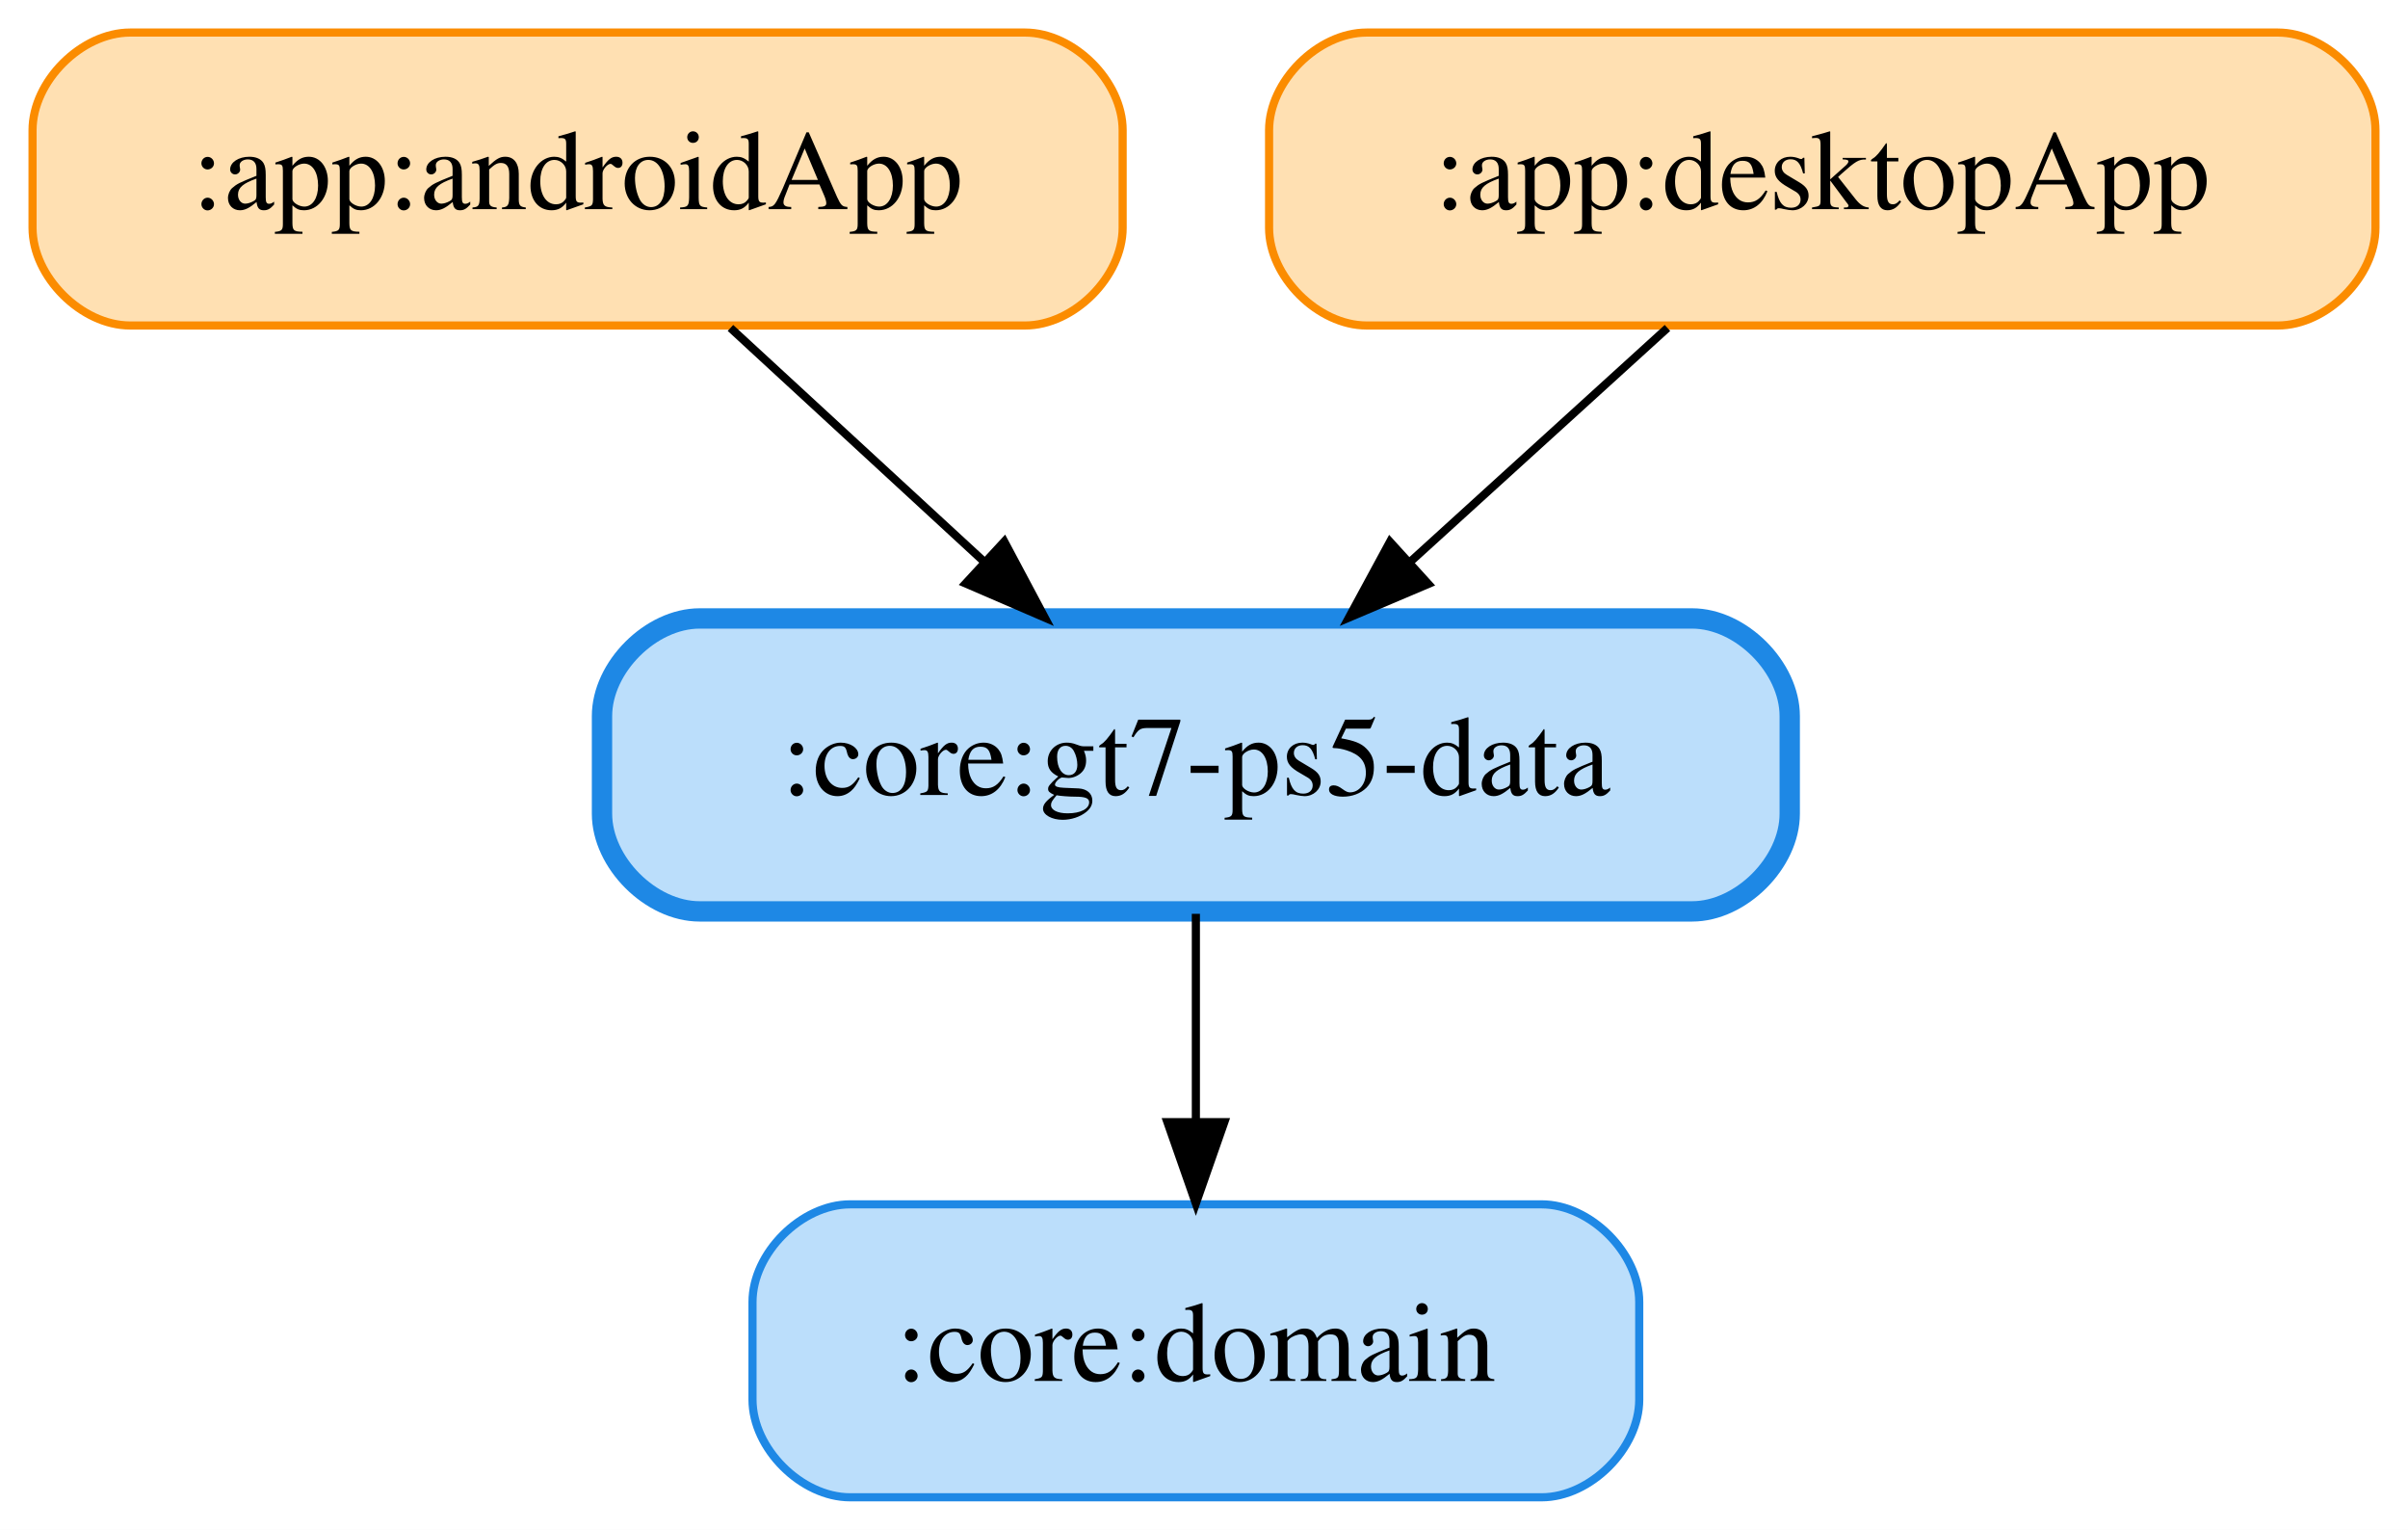
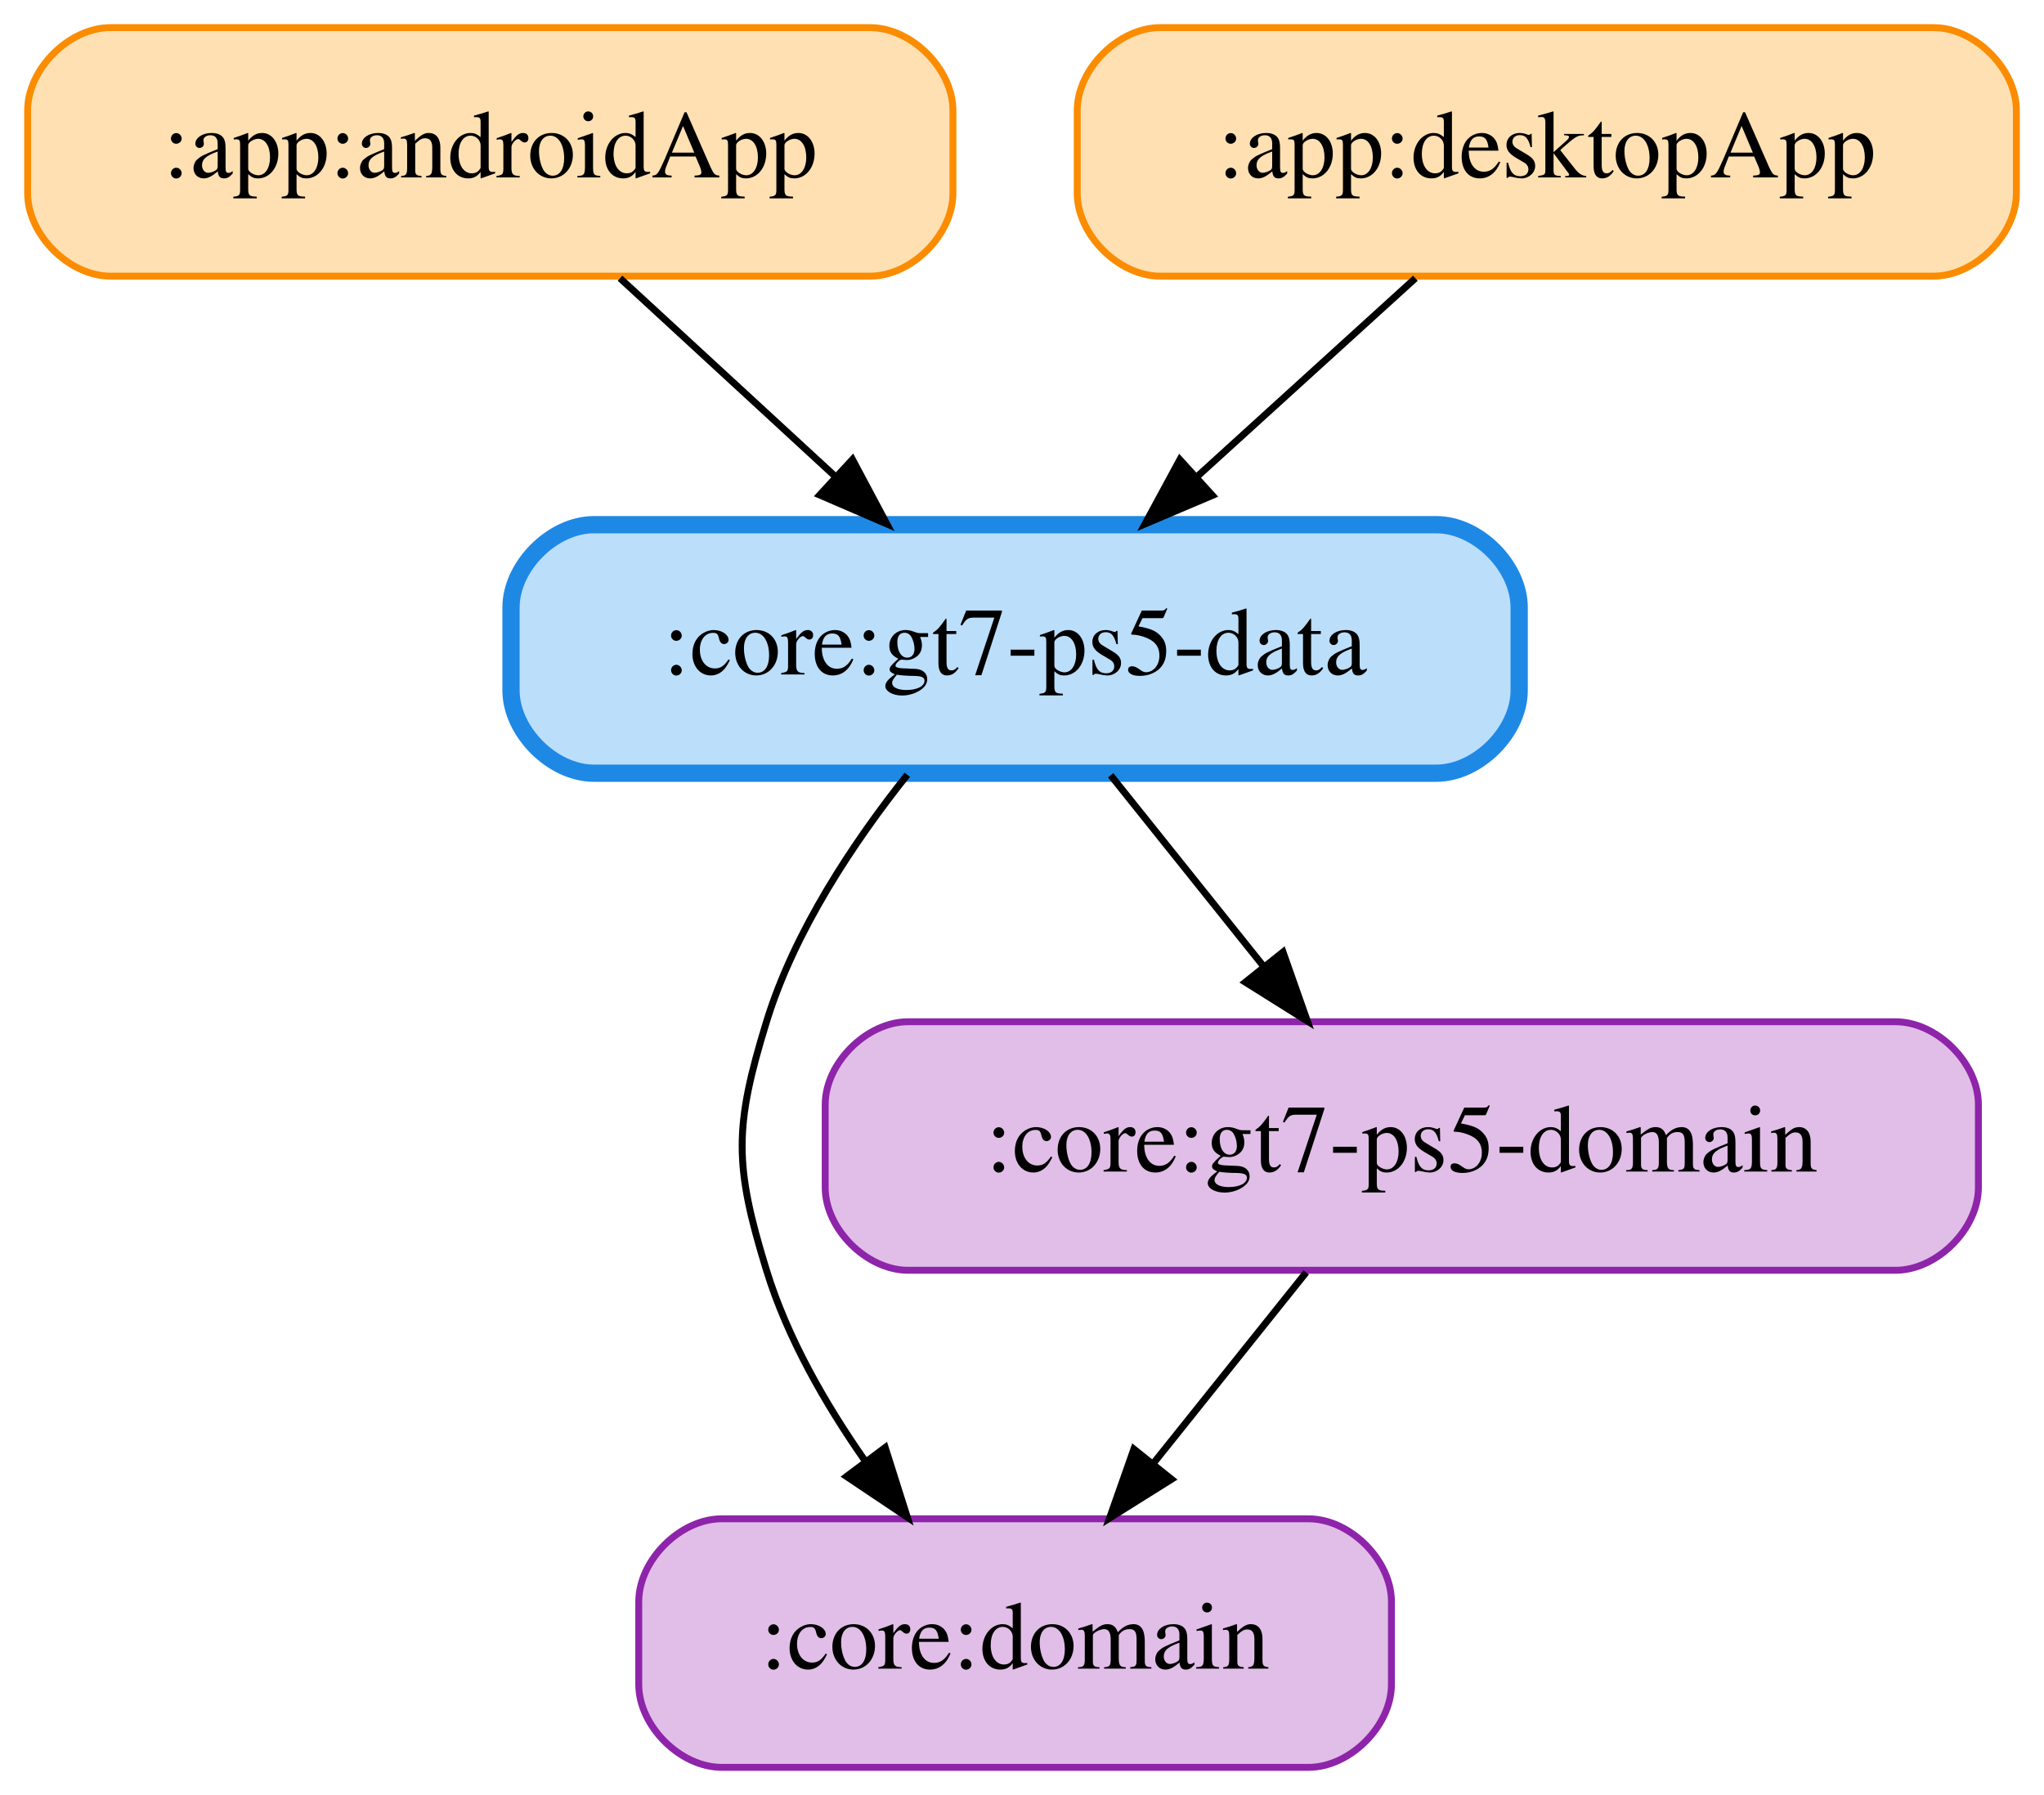
- <svg xmlns="http://www.w3.org/2000/svg" width="296pt" height="188pt" viewBox="0.00 0.00 296.00 188.00">
-   <g id="graph0" class="graph" transform="scale(1 1) rotate(0) translate(4 184)">
-     <polygon fill="white" stroke="transparent" points="-4,4 -4,-184 292,-184 292,4 -4,4" />
+ <svg xmlns="http://www.w3.org/2000/svg" width="296pt" height="260pt" viewBox="0.00 0.00 296.00 260.00">
+   <g id="graph0" class="graph" transform="scale(1 1) rotate(0) translate(4 256)">
+     <polygon fill="white" stroke="transparent" points="-4,4 -4,-256 292,-256 292,4 -4,4" />
    <g id="node1" class="node">
-       <path fill="#ffe0b2" stroke="#fb8c00" d="M122,-180C122,-180 12,-180 12,-180 6,-180 0,-174 0,-168 0,-168 0,-156 0,-156 0,-150 6,-144 12,-144 12,-144 122,-144 122,-144 128,-144 134,-150 134,-156 134,-156 134,-168 134,-168 134,-174 128,-180 122,-180" />
-       <text text-anchor="middle" x="67" y="-158.3" font-family="Times,serif" font-size="14.00">:app:androidApp</text>
+       <path fill="#ffe0b2" stroke="#fb8c00" d="M122,-252C122,-252 12,-252 12,-252 6,-252 0,-246 0,-240 0,-240 0,-228 0,-228 0,-222 6,-216 12,-216 12,-216 122,-216 122,-216 128,-216 134,-222 134,-228 134,-228 134,-240 134,-240 134,-246 128,-252 122,-252" />
+       <text text-anchor="middle" x="67" y="-230.3" font-family="Times,serif" font-size="14.00">:app:androidApp</text>
    </g>
    <g id="node4" class="node">
-       <path fill="#bbdefb" stroke="#1e88e5" stroke-width="2.5" d="M204,-108C204,-108 82,-108 82,-108 76,-108 70,-102 70,-96 70,-96 70,-84 70,-84 70,-78 76,-72 82,-72 82,-72 204,-72 204,-72 210,-72 216,-78 216,-84 216,-84 216,-96 216,-96 216,-102 210,-108 204,-108" />
-       <text text-anchor="middle" x="143" y="-86.3" font-family="Times,serif" font-size="14.00">:core:gt7-ps5-data</text>
+       <path fill="#bbdefb" stroke="#1e88e5" stroke-width="2.5" d="M204,-180C204,-180 82,-180 82,-180 76,-180 70,-174 70,-168 70,-168 70,-156 70,-156 70,-150 76,-144 82,-144 82,-144 204,-144 204,-144 210,-144 216,-150 216,-156 216,-156 216,-168 216,-168 216,-174 210,-180 204,-180" />
+       <text text-anchor="middle" x="143" y="-158.3" font-family="Times,serif" font-size="14.00">:core:gt7-ps5-data</text>
    </g>
    <g id="edge1" class="edge">
-       <path fill="none" stroke="black" d="M85.79,-143.7C95.17,-135.05 106.68,-124.45 116.91,-115.03" />
-       <polygon fill="black" stroke="black" points="119.45,-117.45 124.43,-108.1 114.7,-112.3 119.45,-117.45" />
+       <path fill="none" stroke="black" d="M85.79,-215.7C95.17,-207.05 106.68,-196.45 116.91,-187.03" />
+       <polygon fill="black" stroke="black" points="119.45,-189.45 124.43,-180.1 114.7,-184.3 119.45,-189.45" />
    </g>
    <g id="node2" class="node">
-       <path fill="#ffe0b2" stroke="#fb8c00" d="M276,-180C276,-180 164,-180 164,-180 158,-180 152,-174 152,-168 152,-168 152,-156 152,-156 152,-150 158,-144 164,-144 164,-144 276,-144 276,-144 282,-144 288,-150 288,-156 288,-156 288,-168 288,-168 288,-174 282,-180 276,-180" />
-       <text text-anchor="middle" x="220" y="-158.3" font-family="Times,serif" font-size="14.00">:app:desktopApp</text>
+       <path fill="#ffe0b2" stroke="#fb8c00" d="M276,-252C276,-252 164,-252 164,-252 158,-252 152,-246 152,-240 152,-240 152,-228 152,-228 152,-222 158,-216 164,-216 164,-216 276,-216 276,-216 282,-216 288,-222 288,-228 288,-228 288,-240 288,-240 288,-246 282,-252 276,-252" />
+       <text text-anchor="middle" x="220" y="-230.3" font-family="Times,serif" font-size="14.00">:app:desktopApp</text>
    </g>
    <g id="edge2" class="edge">
-       <path fill="none" stroke="black" d="M200.97,-143.7C191.46,-135.05 179.79,-124.45 169.43,-115.03" />
-       <polygon fill="black" stroke="black" points="171.57,-112.24 161.81,-108.1 166.86,-117.42 171.57,-112.24" />
+       <path fill="none" stroke="black" d="M200.97,-215.7C191.46,-207.05 179.79,-196.45 169.43,-187.03" />
+       <polygon fill="black" stroke="black" points="171.57,-184.24 161.81,-180.1 166.86,-189.42 171.57,-184.24" />
    </g>
    <g id="node3" class="node">
-       <path fill="#bbdefb" stroke="#1e88e5" d="M185.5,-36C185.5,-36 100.5,-36 100.5,-36 94.5,-36 88.5,-30 88.5,-24 88.5,-24 88.5,-12 88.5,-12 88.5,-6 94.5,0 100.5,0 100.5,0 185.5,0 185.5,0 191.5,0 197.5,-6 197.5,-12 197.5,-12 197.5,-24 197.5,-24 197.5,-30 191.5,-36 185.5,-36" />
+       <path fill="#e1bee7" stroke="#8e24aa" d="M185.5,-36C185.5,-36 100.5,-36 100.5,-36 94.5,-36 88.5,-30 88.5,-24 88.5,-24 88.5,-12 88.5,-12 88.5,-6 94.5,0 100.5,0 100.5,0 185.5,0 185.5,0 191.5,0 197.5,-6 197.5,-12 197.5,-12 197.5,-24 197.5,-24 197.5,-30 191.5,-36 185.5,-36" />
      <text text-anchor="middle" x="143" y="-14.3" font-family="Times,serif" font-size="14.00">:core:domain</text>
    </g>
    <g id="edge3" class="edge">
-       <path fill="none" stroke="black" d="M143,-71.7C143,-63.98 143,-54.71 143,-46.11" />
-       <polygon fill="black" stroke="black" points="146.5,-46.1 143,-36.1 139.5,-46.1 146.5,-46.1" />
+       <path fill="none" stroke="black" d="M127.39,-143.77C119.63,-134.03 111.05,-121.18 107,-108 102.3,-92.71 102.3,-87.29 107,-72 110.01,-62.22 115.51,-52.62 121.32,-44.33" />
+       <polygon fill="black" stroke="black" points="124.19,-46.33 127.39,-36.23 118.59,-42.13 124.19,-46.33" />
+     </g>
+     <g id="node5" class="node">
+       <path fill="#e1bee7" stroke="#8e24aa" d="M270.5,-108C270.5,-108 127.5,-108 127.5,-108 121.5,-108 115.5,-102 115.5,-96 115.5,-96 115.5,-84 115.5,-84 115.5,-78 121.5,-72 127.5,-72 127.5,-72 270.5,-72 270.5,-72 276.5,-72 282.5,-78 282.5,-84 282.5,-84 282.5,-96 282.5,-96 282.5,-102 276.5,-108 270.5,-108" />
+       <text text-anchor="middle" x="199" y="-86.3" font-family="Times,serif" font-size="14.00">:core:gt7-ps5-domain</text>
+     </g>
+     <g id="edge4" class="edge">
+       <path fill="none" stroke="black" d="M156.84,-143.7C163.49,-135.39 171.58,-125.28 178.89,-116.14" />
+       <polygon fill="black" stroke="black" points="181.8,-118.1 185.32,-108.1 176.34,-113.73 181.8,-118.1" />
+     </g>
+     <g id="edge5" class="edge">
+       <path fill="none" stroke="black" d="M185.16,-71.7C178.51,-63.39 170.42,-53.28 163.11,-44.14" />
+       <polygon fill="black" stroke="black" points="165.66,-41.73 156.68,-36.1 160.2,-46.1 165.66,-41.73" />
    </g>
  </g>
</svg>
